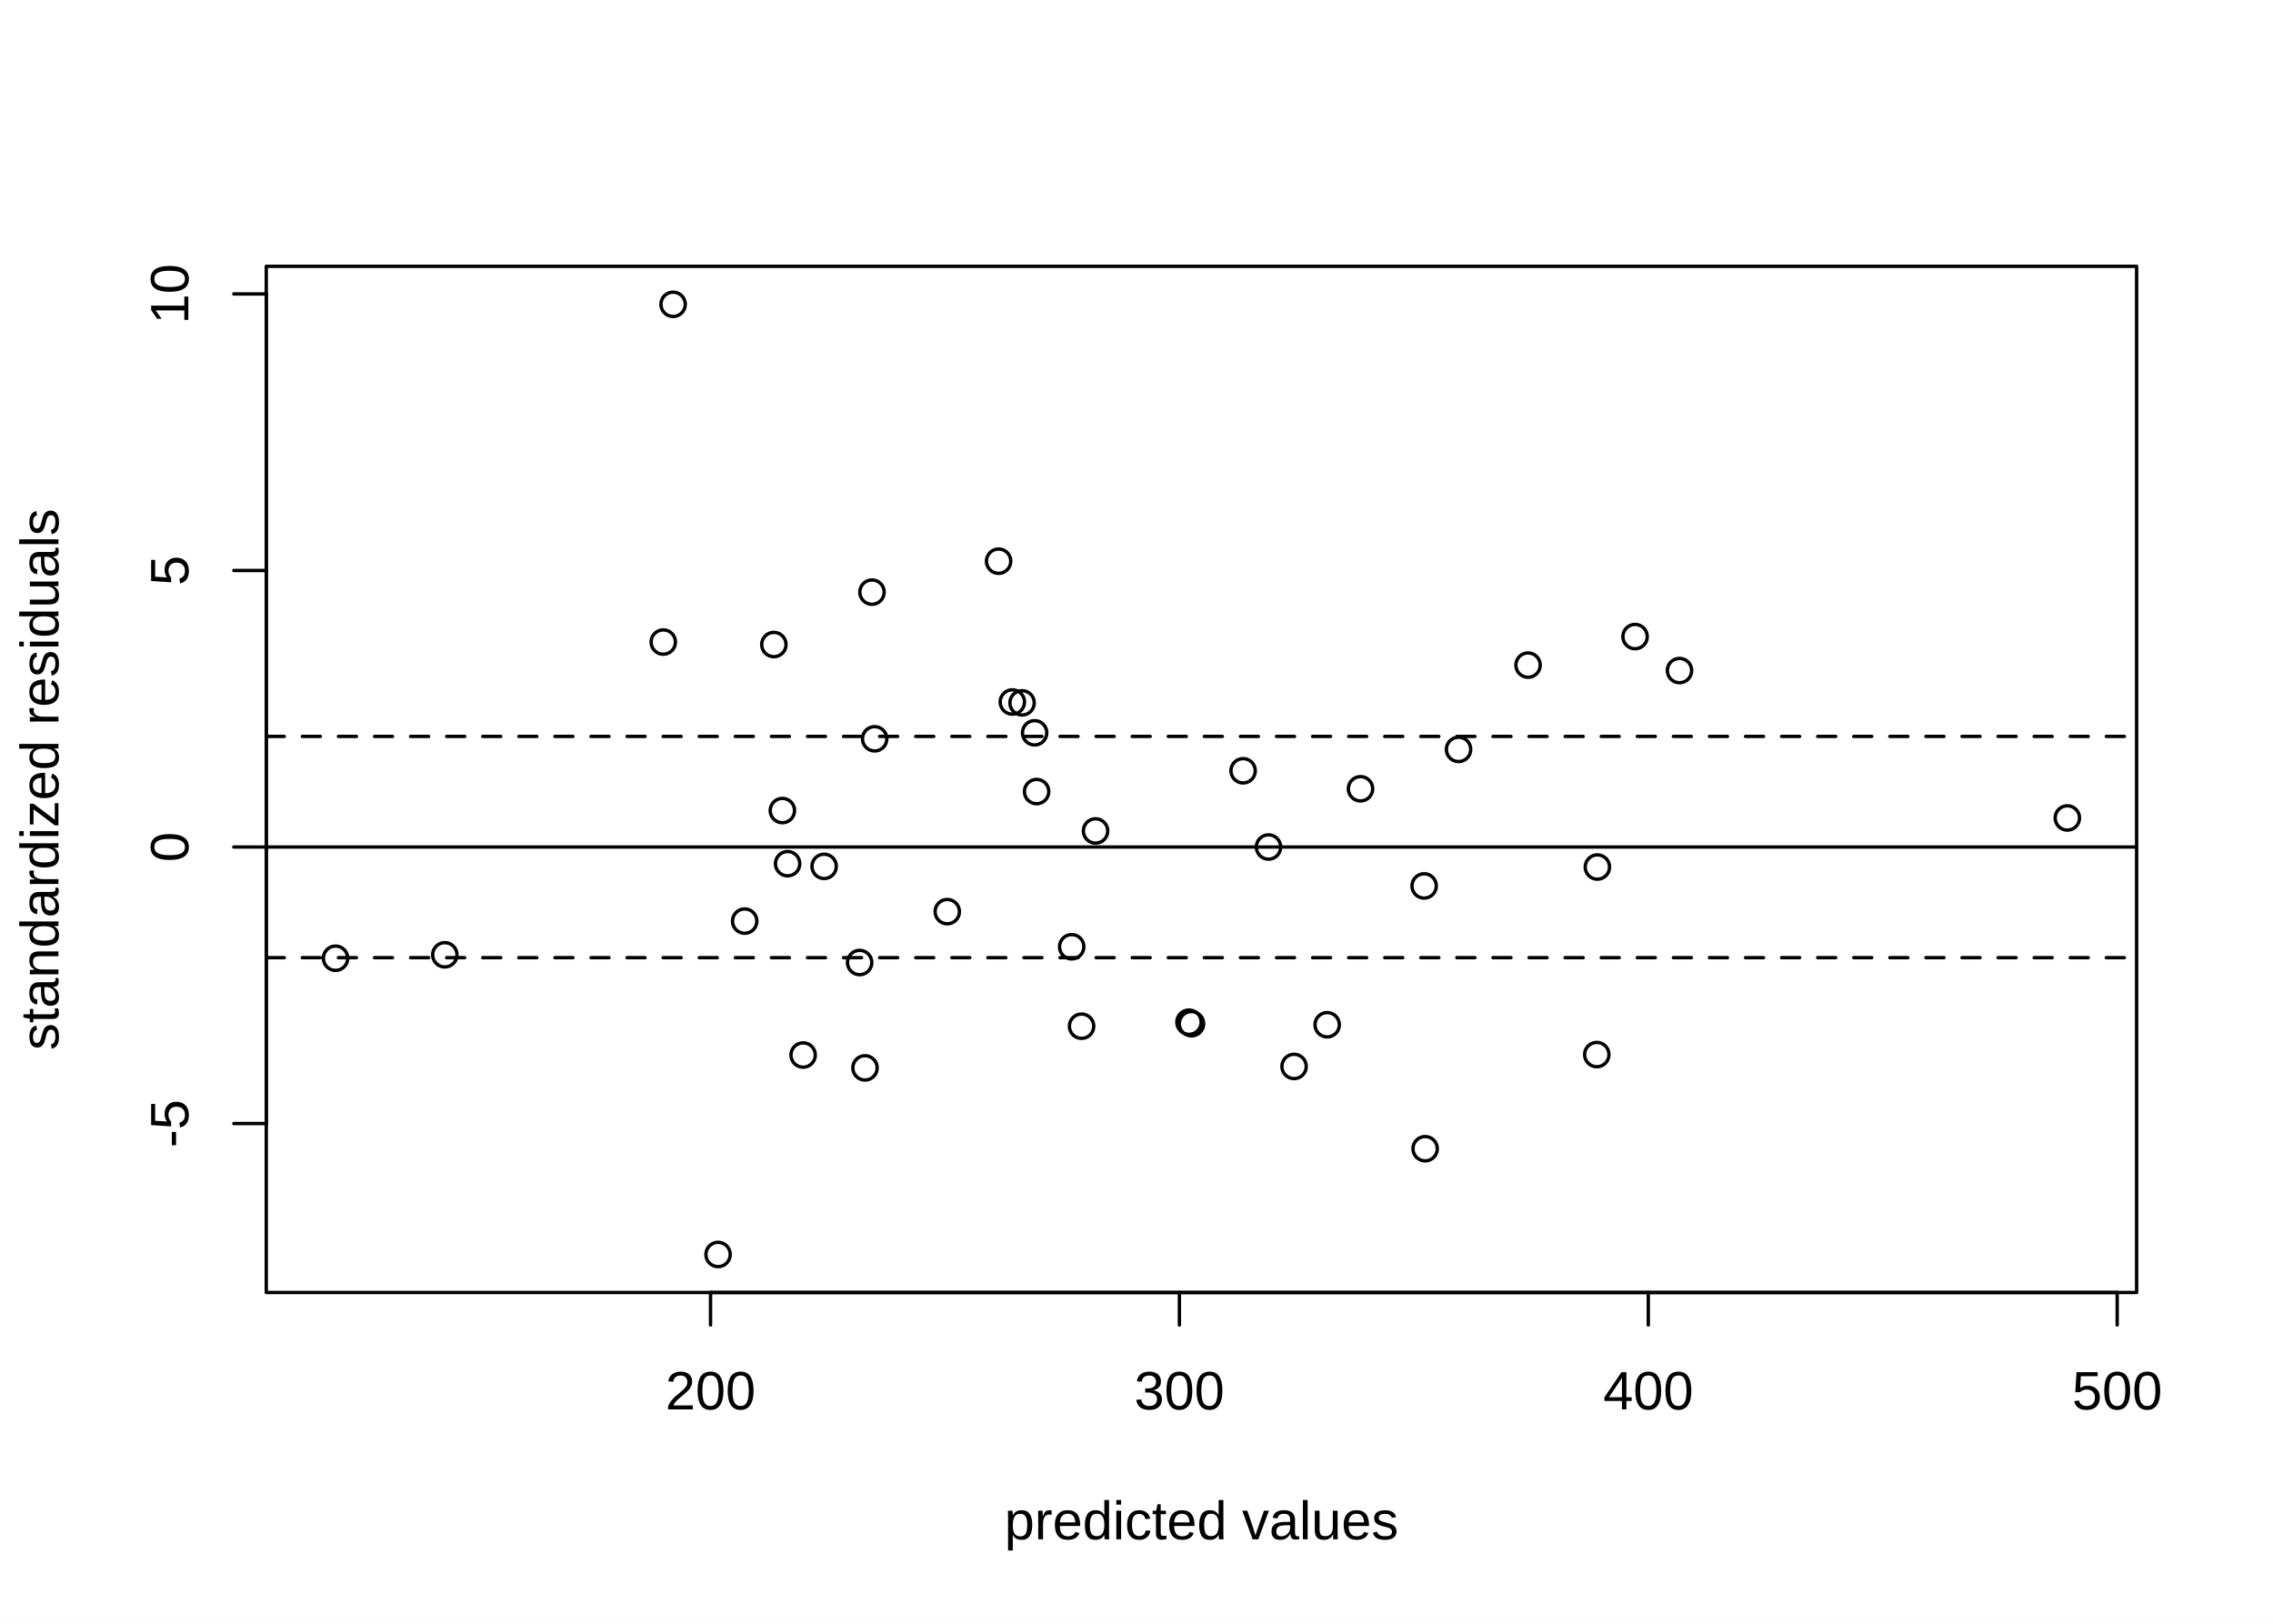
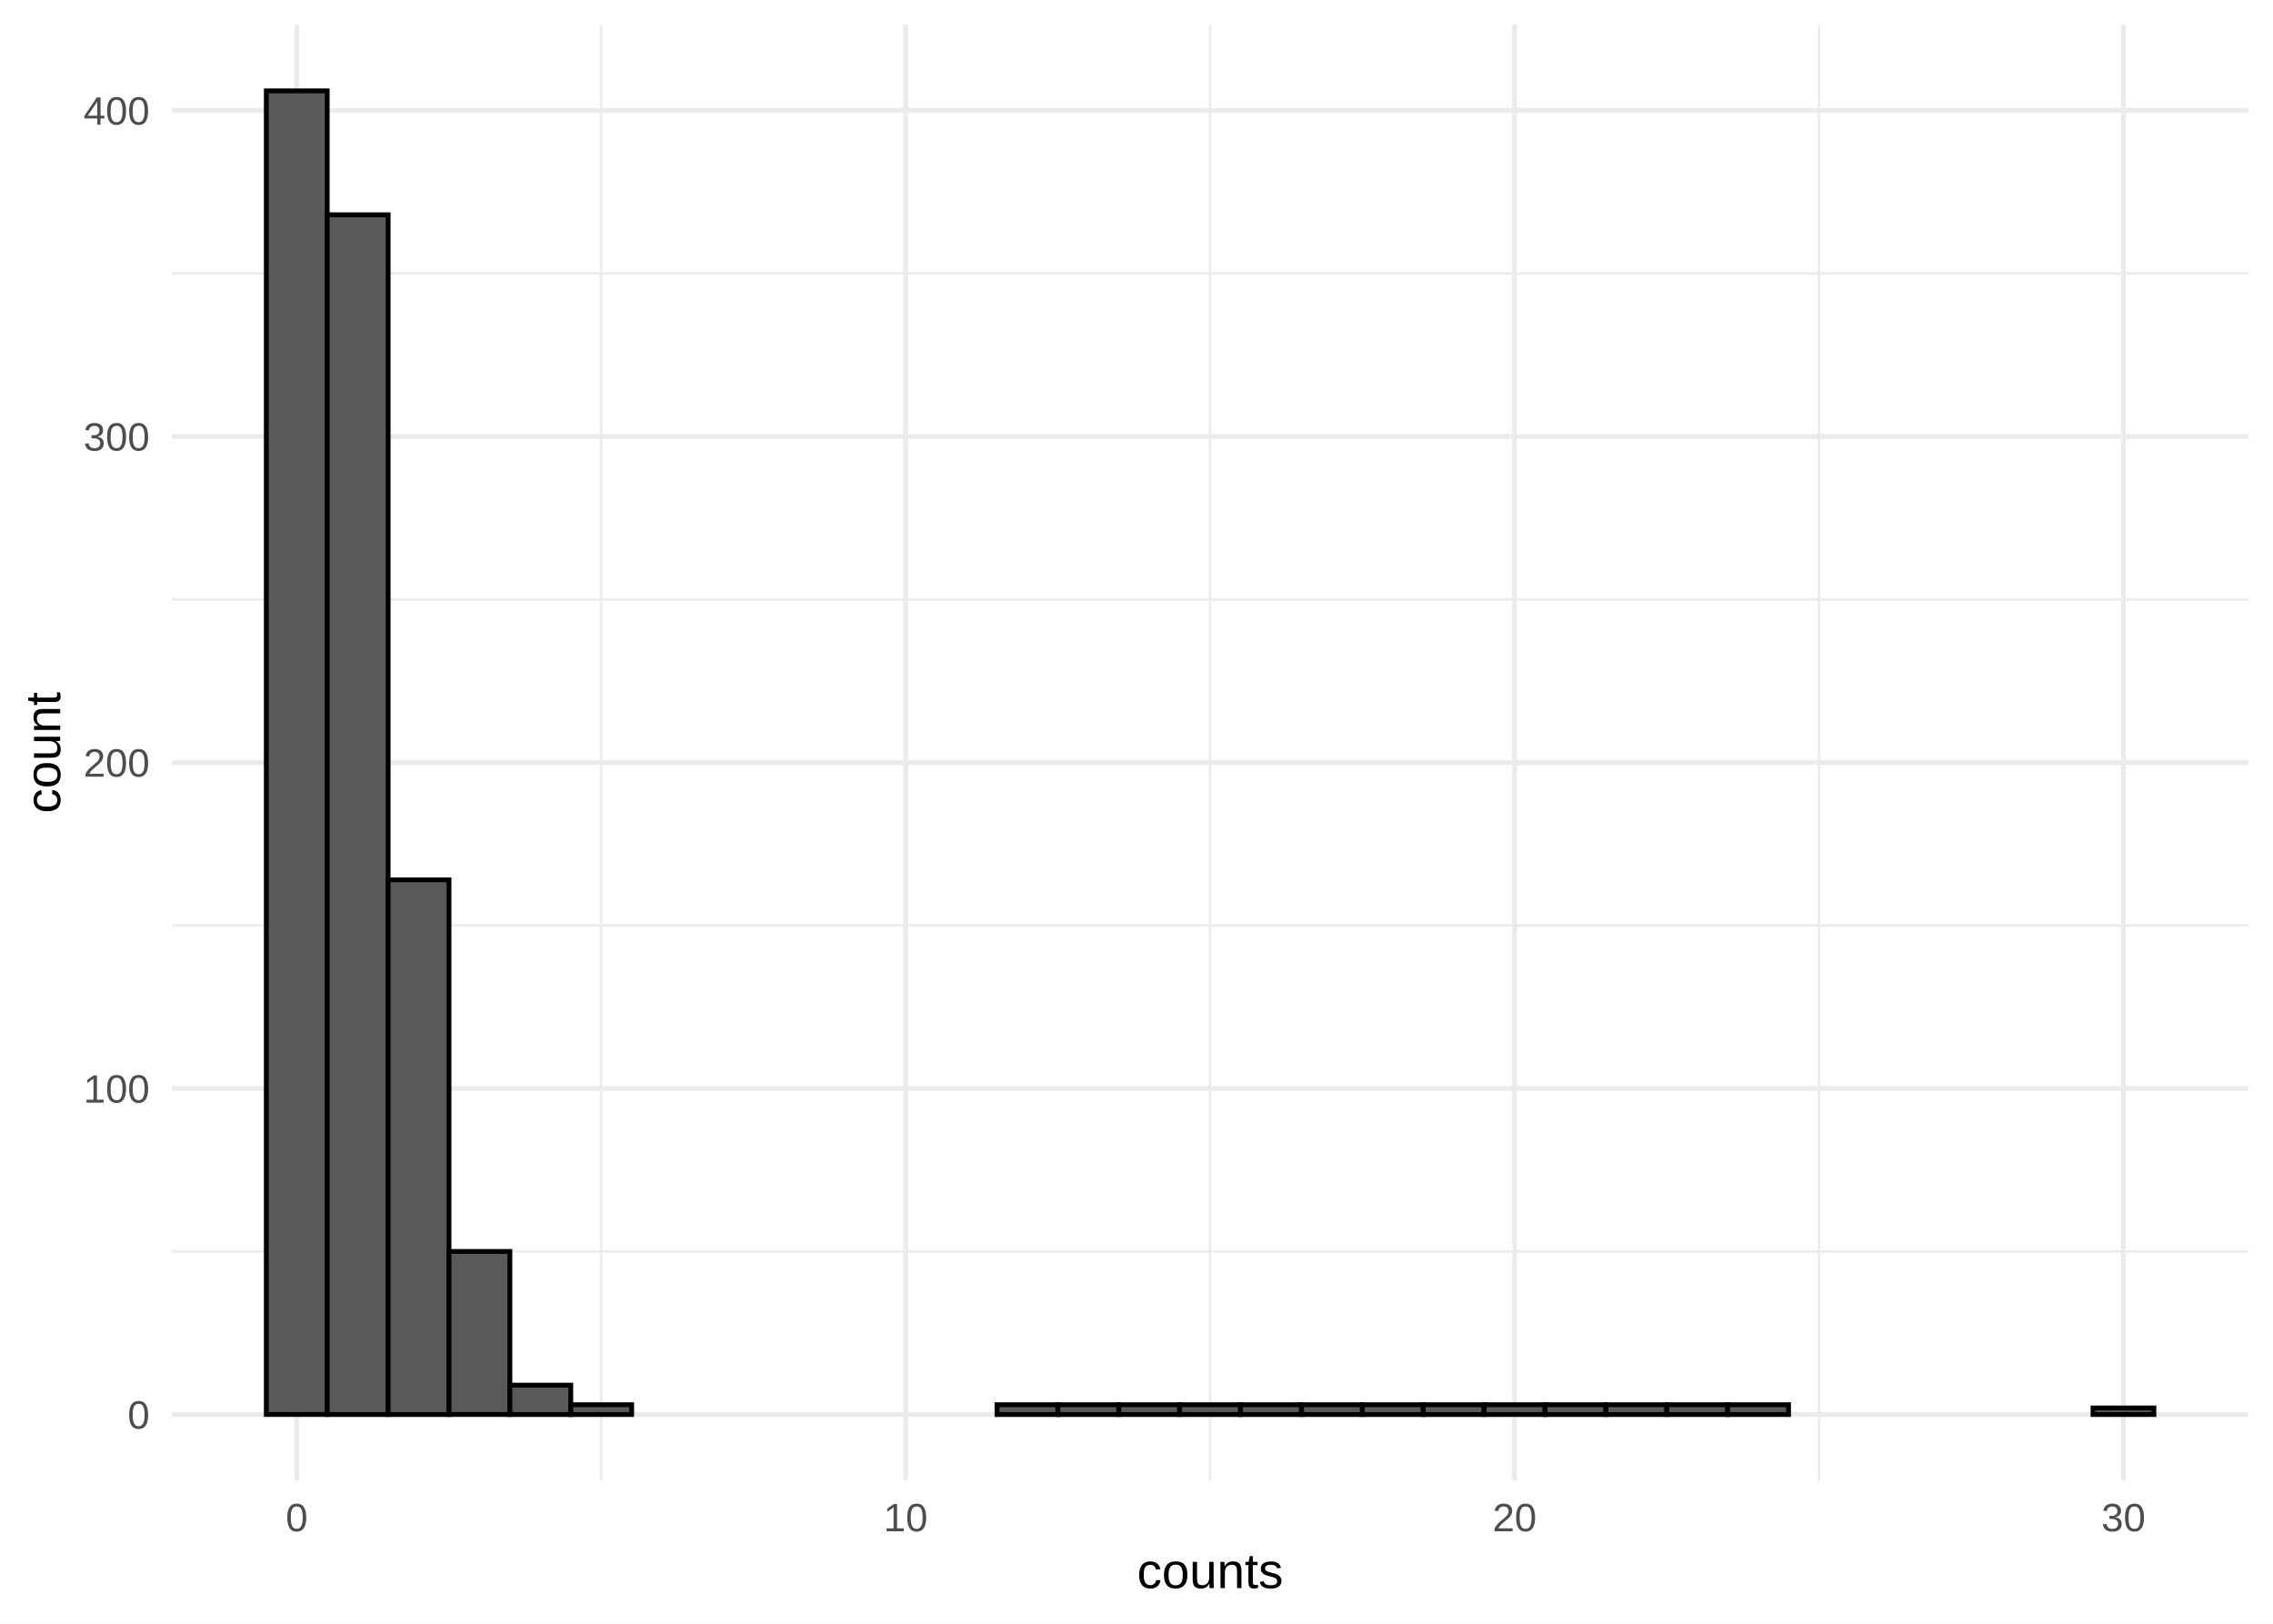
<svg xmlns="http://www.w3.org/2000/svg" viewBox="0 0 504.00 360.00">
  <defs>
    <style type="text/css">
    line, polyline, polygon, path, rect, circle {
      fill: none;
      stroke: #000000;
      stroke-linecap: round;
      stroke-linejoin: round;
      stroke-miterlimit: 10.00;
    }
  </style>
  </defs>
  <rect width="100%" height="100%" style="stroke: none; fill: #FFFFFF;" />
  <defs>
-     <clipPath id="cpNTkuMDR8NDczLjc2fDI4Ni41Nnw1OS4wNA==">
-       <rect x="59.04" y="59.04" width="414.72" height="227.52" />
+     <clipPath id="cpMzguMTN8NDk4LjUyfDMyOC4yOHw1LjQ4">
+       <rect x="38.13" y="5.48" width="460.39" height="322.80" />
    </clipPath>
  </defs>
-   <circle cx="191.80" cy="236.76" r="2.70" style="stroke-width: 0.75;" clip-path="url(#cpNTkuMDR8NDczLjc2fDI4Ni41Nnw1OS4wNA==)" />
-   <circle cx="178.08" cy="233.91" r="2.70" style="stroke-width: 0.75;" clip-path="url(#cpNTkuMDR8NDczLjc2fDI4Ni41Nnw1OS4wNA==)" />
-   <circle cx="165.12" cy="204.22" r="2.70" style="stroke-width: 0.75;" clip-path="url(#cpNTkuMDR8NDczLjc2fDI4Ni41Nnw1OS4wNA==)" />
-   <circle cx="149.25" cy="67.47" r="2.70" style="stroke-width: 0.75;" clip-path="url(#cpNTkuMDR8NDczLjc2fDI4Ni41Nnw1OS4wNA==)" />
-   <circle cx="159.22" cy="278.13" r="2.70" style="stroke-width: 0.75;" clip-path="url(#cpNTkuMDR8NDczLjc2fDI4Ni41Nnw1OS4wNA==)" />
-   <circle cx="147.07" cy="142.35" r="2.70" style="stroke-width: 0.75;" clip-path="url(#cpNTkuMDR8NDczLjc2fDI4Ni41Nnw1OS4wNA==)" />
-   <circle cx="237.63" cy="209.91" r="2.70" style="stroke-width: 0.75;" clip-path="url(#cpNTkuMDR8NDczLjc2fDI4Ni41Nnw1OS4wNA==)" />
-   <circle cx="221.42" cy="124.42" r="2.70" style="stroke-width: 0.75;" clip-path="url(#cpNTkuMDR8NDczLjc2fDI4Ni41Nnw1OS4wNA==)" />
-   <circle cx="354.06" cy="233.81" r="2.70" style="stroke-width: 0.75;" clip-path="url(#cpNTkuMDR8NDczLjc2fDI4Ni41Nnw1OS4wNA==)" />
-   <circle cx="338.82" cy="147.46" r="2.70" style="stroke-width: 0.75;" clip-path="url(#cpNTkuMDR8NDczLjc2fDI4Ni41Nnw1OS4wNA==)" />
-   <circle cx="315.78" cy="196.42" r="2.70" style="stroke-width: 0.75;" clip-path="url(#cpNTkuMDR8NDczLjc2fDI4Ni41Nnw1OS4wNA==)" />
-   <circle cx="301.67" cy="174.88" r="2.70" style="stroke-width: 0.75;" clip-path="url(#cpNTkuMDR8NDczLjc2fDI4Ni41Nnw1OS4wNA==)" />
-   <circle cx="458.40" cy="181.35" r="2.70" style="stroke-width: 0.75;" clip-path="url(#cpNTkuMDR8NDczLjc2fDI4Ni41Nnw1OS4wNA==)" />
-   <circle cx="275.64" cy="170.89" r="2.70" style="stroke-width: 0.75;" clip-path="url(#cpNTkuMDR8NDczLjc2fDI4Ni41Nnw1OS4wNA==)" />
-   <circle cx="193.35" cy="131.28" r="2.70" style="stroke-width: 0.75;" clip-path="url(#cpNTkuMDR8NDczLjc2fDI4Ni41Nnw1OS4wNA==)" />
-   <circle cx="316.00" cy="254.68" r="2.70" style="stroke-width: 0.75;" clip-path="url(#cpNTkuMDR8NDczLjc2fDI4Ni41Nnw1OS4wNA==)" />
-   <circle cx="173.48" cy="179.71" r="2.70" style="stroke-width: 0.75;" clip-path="url(#cpNTkuMDR8NDczLjc2fDI4Ni41Nnw1OS4wNA==)" />
-   <circle cx="182.74" cy="192.08" r="2.70" style="stroke-width: 0.75;" clip-path="url(#cpNTkuMDR8NDczLjc2fDI4Ni41Nnw1OS4wNA==)" />
-   <circle cx="174.64" cy="191.49" r="2.70" style="stroke-width: 0.75;" clip-path="url(#cpNTkuMDR8NDczLjc2fDI4Ni41Nnw1OS4wNA==)" />
-   <circle cx="239.82" cy="227.52" r="2.70" style="stroke-width: 0.75;" clip-path="url(#cpNTkuMDR8NDczLjc2fDI4Ni41Nnw1OS4wNA==)" />
-   <circle cx="224.47" cy="155.64" r="2.70" style="stroke-width: 0.75;" clip-path="url(#cpNTkuMDR8NDczLjc2fDI4Ni41Nnw1OS4wNA==)" />
-   <circle cx="210.04" cy="202.12" r="2.70" style="stroke-width: 0.75;" clip-path="url(#cpNTkuMDR8NDczLjc2fDI4Ni41Nnw1OS4wNA==)" />
-   <circle cx="193.94" cy="163.80" r="2.70" style="stroke-width: 0.75;" clip-path="url(#cpNTkuMDR8NDczLjc2fDI4Ni41Nnw1OS4wNA==)" />
-   <circle cx="281.27" cy="187.79" r="2.70" style="stroke-width: 0.75;" clip-path="url(#cpNTkuMDR8NDczLjc2fDI4Ni41Nnw1OS4wNA==)" />
-   <circle cx="190.61" cy="213.40" r="2.70" style="stroke-width: 0.75;" clip-path="url(#cpNTkuMDR8NDczLjc2fDI4Ni41Nnw1OS4wNA==)" />
-   <circle cx="171.59" cy="142.90" r="2.70" style="stroke-width: 0.75;" clip-path="url(#cpNTkuMDR8NDczLjc2fDI4Ni41Nnw1OS4wNA==)" />
-   <circle cx="264.19" cy="226.97" r="2.70" style="stroke-width: 0.75;" clip-path="url(#cpNTkuMDR8NDczLjc2fDI4Ni41Nnw1OS4wNA==)" />
-   <circle cx="229.41" cy="162.47" r="2.70" style="stroke-width: 0.75;" clip-path="url(#cpNTkuMDR8NDczLjc2fDI4Ni41Nnw1OS4wNA==)" />
-   <circle cx="372.40" cy="148.67" r="2.70" style="stroke-width: 0.75;" clip-path="url(#cpNTkuMDR8NDczLjc2fDI4Ni41Nnw1OS4wNA==)" />
-   <circle cx="362.55" cy="141.14" r="2.70" style="stroke-width: 0.75;" clip-path="url(#cpNTkuMDR8NDczLjc2fDI4Ni41Nnw1OS4wNA==)" />
-   <circle cx="323.41" cy="166.15" r="2.70" style="stroke-width: 0.75;" clip-path="url(#cpNTkuMDR8NDczLjc2fDI4Ni41Nnw1OS4wNA==)" />
-   <circle cx="294.28" cy="227.20" r="2.70" style="stroke-width: 0.75;" clip-path="url(#cpNTkuMDR8NDczLjc2fDI4Ni41Nnw1OS4wNA==)" />
-   <circle cx="286.94" cy="236.44" r="2.70" style="stroke-width: 0.75;" clip-path="url(#cpNTkuMDR8NDczLjc2fDI4Ni41Nnw1OS4wNA==)" />
-   <circle cx="263.64" cy="226.63" r="2.70" style="stroke-width: 0.75;" clip-path="url(#cpNTkuMDR8NDczLjc2fDI4Ni41Nnw1OS4wNA==)" />
-   <circle cx="242.92" cy="184.23" r="2.70" style="stroke-width: 0.75;" clip-path="url(#cpNTkuMDR8NDczLjc2fDI4Ni41Nnw1OS4wNA==)" />
-   <circle cx="226.63" cy="155.83" r="2.70" style="stroke-width: 0.75;" clip-path="url(#cpNTkuMDR8NDczLjc2fDI4Ni41Nnw1OS4wNA==)" />
-   <circle cx="354.19" cy="192.23" r="2.70" style="stroke-width: 0.75;" clip-path="url(#cpNTkuMDR8NDczLjc2fDI4Ni41Nnw1OS4wNA==)" />
-   <circle cx="229.85" cy="175.50" r="2.70" style="stroke-width: 0.75;" clip-path="url(#cpNTkuMDR8NDczLjc2fDI4Ni41Nnw1OS4wNA==)" />
-   <circle cx="98.63" cy="211.69" r="2.70" style="stroke-width: 0.75;" clip-path="url(#cpNTkuMDR8NDczLjc2fDI4Ni41Nnw1OS4wNA==)" />
-   <circle cx="74.40" cy="212.45" r="2.70" style="stroke-width: 0.75;" clip-path="url(#cpNTkuMDR8NDczLjc2fDI4Ni41Nnw1OS4wNA==)" />
+   <polyline points="38.13,277.46 498.52,277.46 " style="stroke-width: 0.53; stroke: #EBEBEB; stroke-linecap: butt;" clip-path="url(#cpMzguMTN8NDk4LjUyfDMyOC4yOHw1LjQ4)" />
+   <polyline points="38.13,205.19 498.52,205.19 " style="stroke-width: 0.53; stroke: #EBEBEB; stroke-linecap: butt;" clip-path="url(#cpMzguMTN8NDk4LjUyfDMyOC4yOHw1LjQ4)" />
+   <polyline points="38.13,132.91 498.52,132.91 " style="stroke-width: 0.53; stroke: #EBEBEB; stroke-linecap: butt;" clip-path="url(#cpMzguMTN8NDk4LjUyfDMyOC4yOHw1LjQ4)" />
+   <polyline points="38.13,60.63 498.52,60.63 " style="stroke-width: 0.53; stroke: #EBEBEB; stroke-linecap: butt;" clip-path="url(#cpMzguMTN8NDk4LjUyfDMyOC4yOHw1LjQ4)" />
+   <polyline points="133.31,328.28 133.31,5.48 " style="stroke-width: 0.53; stroke: #EBEBEB; stroke-linecap: butt;" clip-path="url(#cpMzguMTN8NDk4LjUyfDMyOC4yOHw1LjQ4)" />
+   <polyline points="268.32,328.28 268.32,5.48 " style="stroke-width: 0.53; stroke: #EBEBEB; stroke-linecap: butt;" clip-path="url(#cpMzguMTN8NDk4LjUyfDMyOC4yOHw1LjQ4)" />
+   <polyline points="403.34,328.28 403.34,5.48 " style="stroke-width: 0.53; stroke: #EBEBEB; stroke-linecap: butt;" clip-path="url(#cpMzguMTN8NDk4LjUyfDMyOC4yOHw1LjQ4)" />
+   <polyline points="38.13,313.60 498.52,313.60 " style="stroke-width: 1.07; stroke: #EBEBEB; stroke-linecap: butt;" clip-path="url(#cpMzguMTN8NDk4LjUyfDMyOC4yOHw1LjQ4)" />
+   <polyline points="38.13,241.32 498.52,241.32 " style="stroke-width: 1.07; stroke: #EBEBEB; stroke-linecap: butt;" clip-path="url(#cpMzguMTN8NDk4LjUyfDMyOC4yOHw1LjQ4)" />
+   <polyline points="38.13,169.05 498.52,169.05 " style="stroke-width: 1.07; stroke: #EBEBEB; stroke-linecap: butt;" clip-path="url(#cpMzguMTN8NDk4LjUyfDMyOC4yOHw1LjQ4)" />
+   <polyline points="38.13,96.77 498.52,96.77 " style="stroke-width: 1.07; stroke: #EBEBEB; stroke-linecap: butt;" clip-path="url(#cpMzguMTN8NDk4LjUyfDMyOC4yOHw1LjQ4)" />
+   <polyline points="38.13,24.49 498.52,24.49 " style="stroke-width: 1.07; stroke: #EBEBEB; stroke-linecap: butt;" clip-path="url(#cpMzguMTN8NDk4LjUyfDMyOC4yOHw1LjQ4)" />
+   <polyline points="65.80,328.28 65.80,5.48 " style="stroke-width: 1.07; stroke: #EBEBEB; stroke-linecap: butt;" clip-path="url(#cpMzguMTN8NDk4LjUyfDMyOC4yOHw1LjQ4)" />
+   <polyline points="200.82,328.28 200.82,5.48 " style="stroke-width: 1.07; stroke: #EBEBEB; stroke-linecap: butt;" clip-path="url(#cpMzguMTN8NDk4LjUyfDMyOC4yOHw1LjQ4)" />
+   <polyline points="335.83,328.28 335.83,5.48 " style="stroke-width: 1.07; stroke: #EBEBEB; stroke-linecap: butt;" clip-path="url(#cpMzguMTN8NDk4LjUyfDMyOC4yOHw1LjQ4)" />
+   <polyline points="470.84,328.28 470.84,5.48 " style="stroke-width: 1.07; stroke: #EBEBEB; stroke-linecap: butt;" clip-path="url(#cpMzguMTN8NDk4LjUyfDMyOC4yOHw1LjQ4)" />
+   <rect x="59.05" y="20.15" width="13.50" height="293.45" style="stroke-width: 1.07; stroke-linecap: square; stroke-linejoin: miter; fill: #595959;" clip-path="url(#cpMzguMTN8NDk4LjUyfDMyOC4yOHw1LjQ4)" />
+   <rect x="72.56" y="47.62" width="13.50" height="265.99" style="stroke-width: 1.07; stroke-linecap: square; stroke-linejoin: miter; fill: #595959;" clip-path="url(#cpMzguMTN8NDk4LjUyfDMyOC4yOHw1LjQ4)" />
+   <rect x="86.06" y="195.07" width="13.50" height="118.54" style="stroke-width: 1.07; stroke-linecap: square; stroke-linejoin: miter; fill: #595959;" clip-path="url(#cpMzguMTN8NDk4LjUyfDMyOC4yOHw1LjQ4)" />
+   <rect x="99.56" y="277.46" width="13.50" height="36.14" style="stroke-width: 1.07; stroke-linecap: square; stroke-linejoin: miter; fill: #595959;" clip-path="url(#cpMzguMTN8NDk4LjUyfDMyOC4yOHw1LjQ4)" />
+   <rect x="113.06" y="307.10" width="13.50" height="6.51" style="stroke-width: 1.07; stroke-linecap: square; stroke-linejoin: miter; fill: #595959;" clip-path="url(#cpMzguMTN8NDk4LjUyfDMyOC4yOHw1LjQ4)" />
+   <rect x="126.56" y="311.44" width="13.50" height="2.17" style="stroke-width: 1.07; stroke-linecap: square; stroke-linejoin: miter; fill: #595959;" clip-path="url(#cpMzguMTN8NDk4LjUyfDMyOC4yOHw1LjQ4)" />
+   <rect x="140.06" y="313.60" width="13.50" height="0.00" style="stroke-width: 1.07; stroke-linecap: square; stroke-linejoin: miter; fill: #595959;" clip-path="url(#cpMzguMTN8NDk4LjUyfDMyOC4yOHw1LjQ4)" />
+   <rect x="153.56" y="313.60" width="13.50" height="0.00" style="stroke-width: 1.07; stroke-linecap: square; stroke-linejoin: miter; fill: #595959;" clip-path="url(#cpMzguMTN8NDk4LjUyfDMyOC4yOHw1LjQ4)" />
+   <rect x="167.06" y="313.60" width="13.50" height="0.00" style="stroke-width: 1.07; stroke-linecap: square; stroke-linejoin: miter; fill: #595959;" clip-path="url(#cpMzguMTN8NDk4LjUyfDMyOC4yOHw1LjQ4)" />
+   <rect x="180.57" y="313.60" width="13.50" height="0.00" style="stroke-width: 1.07; stroke-linecap: square; stroke-linejoin: miter; fill: #595959;" clip-path="url(#cpMzguMTN8NDk4LjUyfDMyOC4yOHw1LjQ4)" />
+   <rect x="194.07" y="313.60" width="13.50" height="0.00" style="stroke-width: 1.07; stroke-linecap: square; stroke-linejoin: miter; fill: #595959;" clip-path="url(#cpMzguMTN8NDk4LjUyfDMyOC4yOHw1LjQ4)" />
+   <rect x="207.57" y="313.60" width="13.50" height="0.00" style="stroke-width: 1.07; stroke-linecap: square; stroke-linejoin: miter; fill: #595959;" clip-path="url(#cpMzguMTN8NDk4LjUyfDMyOC4yOHw1LjQ4)" />
+   <rect x="221.07" y="311.44" width="13.50" height="2.17" style="stroke-width: 1.07; stroke-linecap: square; stroke-linejoin: miter; fill: #595959;" clip-path="url(#cpMzguMTN8NDk4LjUyfDMyOC4yOHw1LjQ4)" />
+   <rect x="234.57" y="311.44" width="13.50" height="2.17" style="stroke-width: 1.07; stroke-linecap: square; stroke-linejoin: miter; fill: #595959;" clip-path="url(#cpMzguMTN8NDk4LjUyfDMyOC4yOHw1LjQ4)" />
+   <rect x="248.07" y="311.44" width="13.50" height="2.17" style="stroke-width: 1.07; stroke-linecap: square; stroke-linejoin: miter; fill: #595959;" clip-path="url(#cpMzguMTN8NDk4LjUyfDMyOC4yOHw1LjQ4)" />
+   <rect x="261.57" y="311.44" width="13.50" height="2.17" style="stroke-width: 1.07; stroke-linecap: square; stroke-linejoin: miter; fill: #595959;" clip-path="url(#cpMzguMTN8NDk4LjUyfDMyOC4yOHw1LjQ4)" />
+   <rect x="275.07" y="311.44" width="13.50" height="2.17" style="stroke-width: 1.07; stroke-linecap: square; stroke-linejoin: miter; fill: #595959;" clip-path="url(#cpMzguMTN8NDk4LjUyfDMyOC4yOHw1LjQ4)" />
+   <rect x="288.58" y="311.44" width="13.50" height="2.17" style="stroke-width: 1.07; stroke-linecap: square; stroke-linejoin: miter; fill: #595959;" clip-path="url(#cpMzguMTN8NDk4LjUyfDMyOC4yOHw1LjQ4)" />
+   <rect x="302.08" y="311.44" width="13.50" height="2.17" style="stroke-width: 1.07; stroke-linecap: square; stroke-linejoin: miter; fill: #595959;" clip-path="url(#cpMzguMTN8NDk4LjUyfDMyOC4yOHw1LjQ4)" />
+   <rect x="315.58" y="311.44" width="13.50" height="2.17" style="stroke-width: 1.07; stroke-linecap: square; stroke-linejoin: miter; fill: #595959;" clip-path="url(#cpMzguMTN8NDk4LjUyfDMyOC4yOHw1LjQ4)" />
+   <rect x="329.08" y="311.44" width="13.50" height="2.17" style="stroke-width: 1.07; stroke-linecap: square; stroke-linejoin: miter; fill: #595959;" clip-path="url(#cpMzguMTN8NDk4LjUyfDMyOC4yOHw1LjQ4)" />
+   <rect x="342.58" y="311.44" width="13.50" height="2.17" style="stroke-width: 1.07; stroke-linecap: square; stroke-linejoin: miter; fill: #595959;" clip-path="url(#cpMzguMTN8NDk4LjUyfDMyOC4yOHw1LjQ4)" />
+   <rect x="356.08" y="311.44" width="13.50" height="2.17" style="stroke-width: 1.07; stroke-linecap: square; stroke-linejoin: miter; fill: #595959;" clip-path="url(#cpMzguMTN8NDk4LjUyfDMyOC4yOHw1LjQ4)" />
+   <rect x="369.58" y="311.44" width="13.50" height="2.17" style="stroke-width: 1.07; stroke-linecap: square; stroke-linejoin: miter; fill: #595959;" clip-path="url(#cpMzguMTN8NDk4LjUyfDMyOC4yOHw1LjQ4)" />
+   <rect x="383.08" y="311.44" width="13.50" height="2.17" style="stroke-width: 1.07; stroke-linecap: square; stroke-linejoin: miter; fill: #595959;" clip-path="url(#cpMzguMTN8NDk4LjUyfDMyOC4yOHw1LjQ4)" />
+   <rect x="396.59" y="313.60" width="13.50" height="0.00" style="stroke-width: 1.07; stroke-linecap: square; stroke-linejoin: miter; fill: #595959;" clip-path="url(#cpMzguMTN8NDk4LjUyfDMyOC4yOHw1LjQ4)" />
+   <rect x="410.09" y="313.60" width="13.50" height="0.00" style="stroke-width: 1.07; stroke-linecap: square; stroke-linejoin: miter; fill: #595959;" clip-path="url(#cpMzguMTN8NDk4LjUyfDMyOC4yOHw1LjQ4)" />
+   <rect x="423.59" y="313.60" width="13.50" height="0.00" style="stroke-width: 1.07; stroke-linecap: square; stroke-linejoin: miter; fill: #595959;" clip-path="url(#cpMzguMTN8NDk4LjUyfDMyOC4yOHw1LjQ4)" />
+   <rect x="437.09" y="313.60" width="13.50" height="0.00" style="stroke-width: 1.07; stroke-linecap: square; stroke-linejoin: miter; fill: #595959;" clip-path="url(#cpMzguMTN8NDk4LjUyfDMyOC4yOHw1LjQ4)" />
+   <rect x="450.59" y="313.60" width="13.50" height="0.00" style="stroke-width: 1.07; stroke-linecap: square; stroke-linejoin: miter; fill: #595959;" clip-path="url(#cpMzguMTN8NDk4LjUyfDMyOC4yOHw1LjQ4)" />
+   <rect x="464.09" y="312.16" width="13.50" height="1.45" style="stroke-width: 1.07; stroke-linecap: square; stroke-linejoin: miter; fill: #595959;" clip-path="url(#cpMzguMTN8NDk4LjUyfDMyOC4yOHw1LjQ4)" />
  <defs>
    <clipPath id="cpMC4wMHw1MDQuMDB8MzYwLjAwfDAuMDA=">
      <rect x="0.00" y="0.00" width="504.00" height="360.00" />
    </clipPath>
  </defs>
-   <line x1="157.55" y1="286.56" x2="469.45" y2="286.56" style="stroke-width: 0.75;" clip-path="url(#cpMC4wMHw1MDQuMDB8MzYwLjAwfDAuMDA=)" />
-   <line x1="157.55" y1="286.56" x2="157.55" y2="293.76" style="stroke-width: 0.75;" clip-path="url(#cpMC4wMHw1MDQuMDB8MzYwLjAwfDAuMDA=)" />
-   <line x1="261.51" y1="286.56" x2="261.51" y2="293.76" style="stroke-width: 0.75;" clip-path="url(#cpMC4wMHw1MDQuMDB8MzYwLjAwfDAuMDA=)" />
-   <line x1="365.48" y1="286.56" x2="365.48" y2="293.76" style="stroke-width: 0.75;" clip-path="url(#cpMC4wMHw1MDQuMDB8MzYwLjAwfDAuMDA=)" />
-   <line x1="469.45" y1="286.56" x2="469.45" y2="293.76" style="stroke-width: 0.75;" clip-path="url(#cpMC4wMHw1MDQuMDB8MzYwLjAwfDAuMDA=)" />
  <g clip-path="url(#cpMC4wMHw1MDQuMDB8MzYwLjAwfDAuMDA=)">
-     <text x="147.54" y="312.48" style="font-size: 12.00px; font-family: Arial;" textLength="20.02px" lengthAdjust="spacingAndGlyphs">200</text>
+     <text x="28.30" y="316.75" style="font-size: 8.80px; fill: #4D4D4D; font-family: Arial;" textLength="4.89px" lengthAdjust="spacingAndGlyphs">0</text>
  </g>
  <g clip-path="url(#cpMC4wMHw1MDQuMDB8MzYwLjAwfDAuMDA=)">
-     <text x="251.50" y="312.48" style="font-size: 12.00px; font-family: Arial;" textLength="20.02px" lengthAdjust="spacingAndGlyphs">300</text>
+     <text x="18.51" y="244.47" style="font-size: 8.80px; fill: #4D4D4D; font-family: Arial;" textLength="14.68px" lengthAdjust="spacingAndGlyphs">100</text>
  </g>
  <g clip-path="url(#cpMC4wMHw1MDQuMDB8MzYwLjAwfDAuMDA=)">
-     <text x="355.47" y="312.48" style="font-size: 12.00px; font-family: Arial;" textLength="20.02px" lengthAdjust="spacingAndGlyphs">400</text>
+     <text x="18.51" y="172.20" style="font-size: 8.80px; fill: #4D4D4D; font-family: Arial;" textLength="14.68px" lengthAdjust="spacingAndGlyphs">200</text>
  </g>
  <g clip-path="url(#cpMC4wMHw1MDQuMDB8MzYwLjAwfDAuMDA=)">
-     <text x="459.44" y="312.48" style="font-size: 12.00px; font-family: Arial;" textLength="20.02px" lengthAdjust="spacingAndGlyphs">500</text>
-   </g>
-   <line x1="59.04" y1="249.10" x2="59.04" y2="65.17" style="stroke-width: 0.75;" clip-path="url(#cpMC4wMHw1MDQuMDB8MzYwLjAwfDAuMDA=)" />
-   <line x1="59.04" y1="249.10" x2="51.84" y2="249.10" style="stroke-width: 0.75;" clip-path="url(#cpMC4wMHw1MDQuMDB8MzYwLjAwfDAuMDA=)" />
-   <line x1="59.04" y1="187.79" x2="51.84" y2="187.79" style="stroke-width: 0.75;" clip-path="url(#cpMC4wMHw1MDQuMDB8MzYwLjAwfDAuMDA=)" />
-   <line x1="59.04" y1="126.48" x2="51.84" y2="126.48" style="stroke-width: 0.75;" clip-path="url(#cpMC4wMHw1MDQuMDB8MzYwLjAwfDAuMDA=)" />
-   <line x1="59.04" y1="65.17" x2="51.84" y2="65.17" style="stroke-width: 0.75;" clip-path="url(#cpMC4wMHw1MDQuMDB8MzYwLjAwfDAuMDA=)" />
-   <g clip-path="url(#cpMC4wMHw1MDQuMDB8MzYwLjAwfDAuMDA=)">
-     <text transform="translate(41.76,254.44) rotate(-90)" style="font-size: 12.00px; font-family: Arial;" textLength="10.67px" lengthAdjust="spacingAndGlyphs">-5</text>
+     <text x="18.51" y="99.92" style="font-size: 8.80px; fill: #4D4D4D; font-family: Arial;" textLength="14.68px" lengthAdjust="spacingAndGlyphs">300</text>
  </g>
  <g clip-path="url(#cpMC4wMHw1MDQuMDB8MzYwLjAwfDAuMDA=)">
-     <text transform="translate(41.76,191.13) rotate(-90)" style="font-size: 12.00px; font-family: Arial;" textLength="6.67px" lengthAdjust="spacingAndGlyphs">0</text>
+     <text x="18.51" y="27.64" style="font-size: 8.80px; fill: #4D4D4D; font-family: Arial;" textLength="14.68px" lengthAdjust="spacingAndGlyphs">400</text>
  </g>
  <g clip-path="url(#cpMC4wMHw1MDQuMDB8MzYwLjAwfDAuMDA=)">
-     <text transform="translate(41.76,129.82) rotate(-90)" style="font-size: 12.00px; font-family: Arial;" textLength="6.67px" lengthAdjust="spacingAndGlyphs">5</text>
+     <text x="63.36" y="339.51" style="font-size: 8.80px; fill: #4D4D4D; font-family: Arial;" textLength="4.89px" lengthAdjust="spacingAndGlyphs">0</text>
  </g>
  <g clip-path="url(#cpMC4wMHw1MDQuMDB8MzYwLjAwfDAuMDA=)">
-     <text transform="translate(41.76,71.84) rotate(-90)" style="font-size: 12.00px; font-family: Arial;" textLength="13.35px" lengthAdjust="spacingAndGlyphs">10</text>
-   </g>
-   <polyline points="59.04,286.56 473.76,286.56 473.76,59.04 59.04,59.04 59.04,286.56 " style="stroke-width: 0.75;" clip-path="url(#cpMC4wMHw1MDQuMDB8MzYwLjAwfDAuMDA=)" />
-   <g clip-path="url(#cpMC4wMHw1MDQuMDB8MzYwLjAwfDAuMDA=)">
-     <text x="222.71" y="341.28" style="font-size: 12.00px; font-family: Arial;" textLength="87.39px" lengthAdjust="spacingAndGlyphs">predicted values</text>
+     <text x="195.92" y="339.51" style="font-size: 8.80px; fill: #4D4D4D; font-family: Arial;" textLength="9.79px" lengthAdjust="spacingAndGlyphs">10</text>
  </g>
  <g clip-path="url(#cpMC4wMHw1MDQuMDB8MzYwLjAwfDAuMDA=)">
-     <text transform="translate(12.96,232.84) rotate(-90)" style="font-size: 12.00px; font-family: Arial;" textLength="120.07px" lengthAdjust="spacingAndGlyphs">standardized residuals</text>
+     <text x="330.94" y="339.51" style="font-size: 8.80px; fill: #4D4D4D; font-family: Arial;" textLength="9.79px" lengthAdjust="spacingAndGlyphs">20</text>
  </g>
-   <defs>
-     <clipPath id="cpNTkuMDR8NDczLjc2fDI4Ni41Nnw1OS4wNA==">
-       <rect x="59.04" y="59.04" width="414.72" height="227.52" />
-     </clipPath>
-   </defs>
-   <line x1="59.04" y1="212.32" x2="473.76" y2="212.32" style="stroke-width: 0.75; stroke-dasharray: 4.00,4.00;" clip-path="url(#cpNTkuMDR8NDczLjc2fDI4Ni41Nnw1OS4wNA==)" />
-   <line x1="59.04" y1="187.79" x2="473.76" y2="187.79" style="stroke-width: 0.75;" clip-path="url(#cpNTkuMDR8NDczLjc2fDI4Ni41Nnw1OS4wNA==)" />
-   <line x1="59.04" y1="163.27" x2="473.76" y2="163.27" style="stroke-width: 0.75; stroke-dasharray: 4.00,4.00;" clip-path="url(#cpNTkuMDR8NDczLjc2fDI4Ni41Nnw1OS4wNA==)" />
+   <g clip-path="url(#cpMC4wMHw1MDQuMDB8MzYwLjAwfDAuMDA=)">
+     <text x="465.95" y="339.51" style="font-size: 8.80px; fill: #4D4D4D; font-family: Arial;" textLength="9.79px" lengthAdjust="spacingAndGlyphs">30</text>
+   </g>
+   <g clip-path="url(#cpMC4wMHw1MDQuMDB8MzYwLjAwfDAuMDA=)">
+     <text x="252.12" y="352.10" style="font-size: 11.00px; font-family: Arial;" textLength="32.41px" lengthAdjust="spacingAndGlyphs">counts</text>
+   </g>
+   <g clip-path="url(#cpMC4wMHw1MDQuMDB8MzYwLjAwfDAuMDA=)">
+     <text transform="translate(13.35,180.33) rotate(-90)" style="font-size: 11.00px; font-family: Arial;" textLength="26.91px" lengthAdjust="spacingAndGlyphs">count</text>
+   </g>
</svg>
